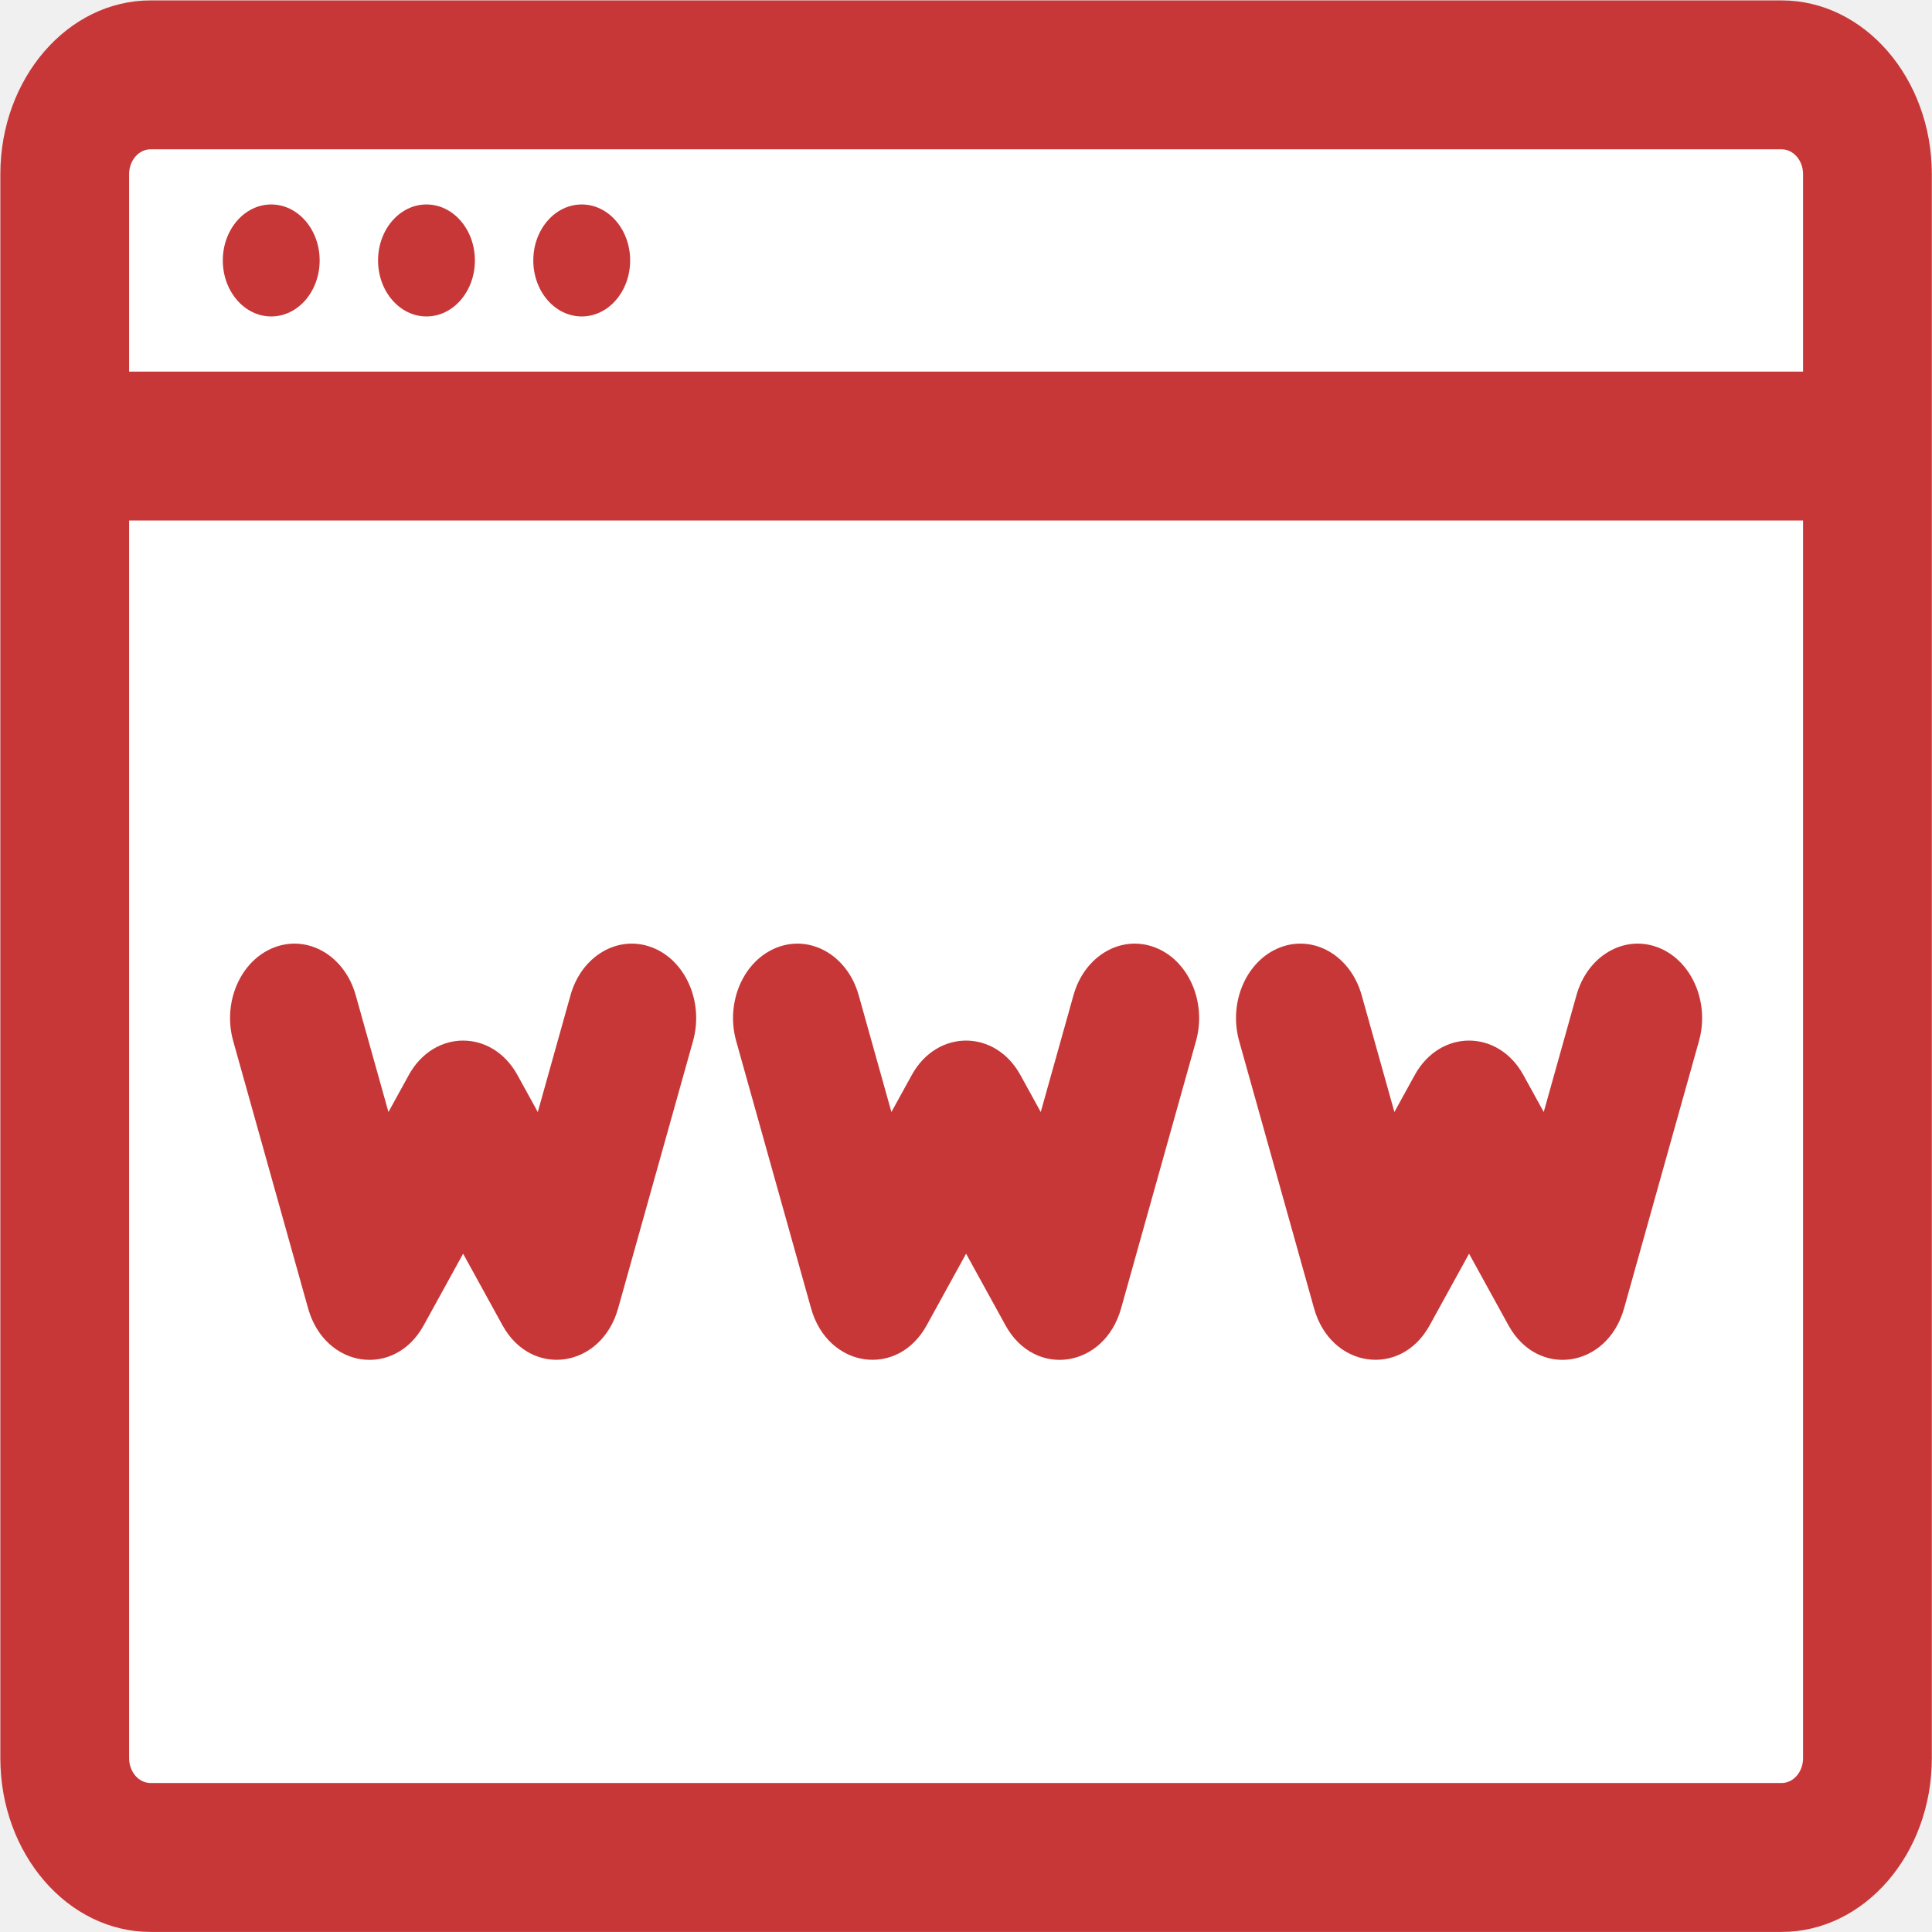
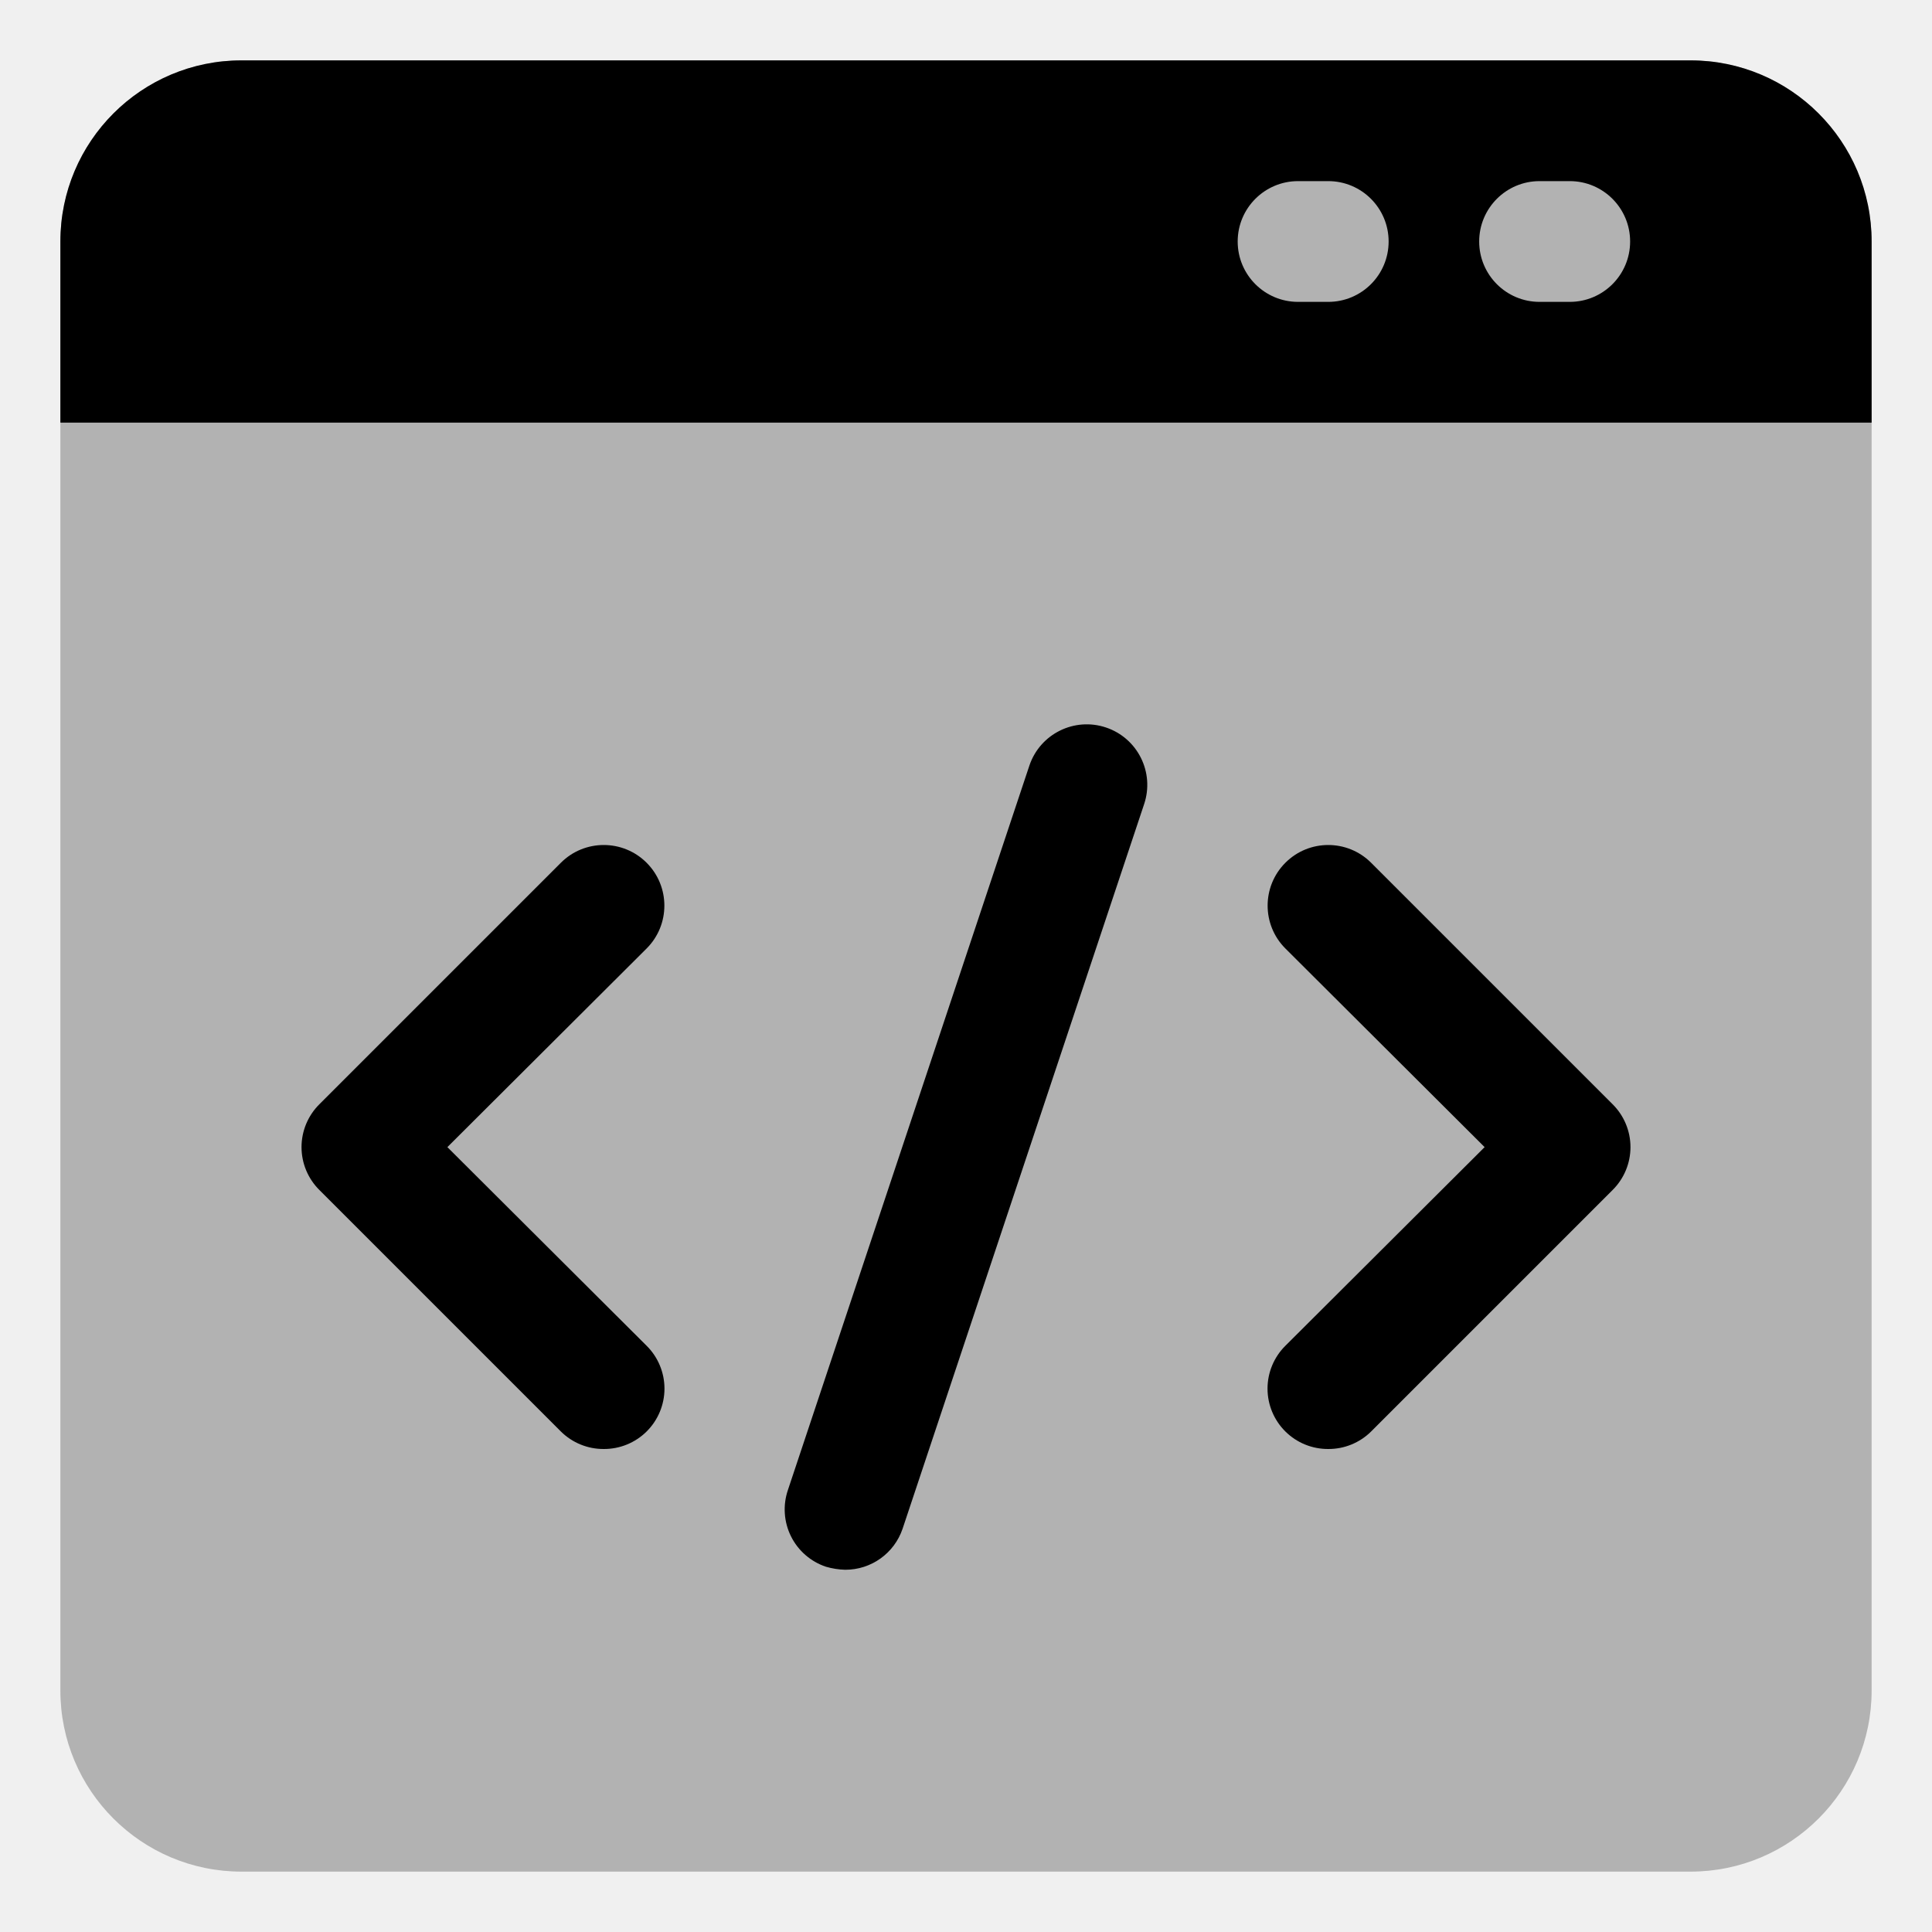
- <svg xmlns="http://www.w3.org/2000/svg" version="1.1" id="Layer_1" x="0px" y="0px" viewBox="0 0 512 512" style="enable-background:new 0 0 512 512;" xml:space="preserve">
-   <defs id="defs55">
- 	
- </defs>
-   <rect style="opacity:1;fill:#ffffff;fill-opacity:1;fill-rule:nonzero;stroke-width:1.075" id="rect59" width="468.481" height="469.021" x="23.951" y="22.788" />
-   <g id="g6203" style="fill:#c83737">
-     <g transform="matrix(0.9997246,0,0,1.156093,0.09305615,-39.9153)" id="g18" style="fill:#c83737">
-       <g id="g16" style="fill:#c83737">
-         <path d="M 472.178,34.62 H 39.822 C 17.864,34.62 0,52.484 0,74.442 0,92.397 0,419.676 0,437.558 0,459.516 17.864,477.38 39.822,477.38 h 432.356 c 21.958,0 39.822,-17.864 39.822,-39.822 0,-17.89 0,-345.167 0,-363.116 C 512,52.484 494.136,34.62 472.178,34.62 Z m 5.689,402.937 c 0,3.137 -2.552,5.689 -5.689,5.689 H 39.822 c -3.137,0 -5.689,-2.552 -5.689,-5.689 V 153.838 h 443.733 v 283.719 z m 0,-317.852 H 34.133 V 74.442 c 0,-3.137 2.552,-5.689 5.689,-5.689 h 432.356 c 3.137,0 5.689,2.552 5.689,5.689 z" id="path2" style="fill:#c83737" />
-         <circle cx="71.805" cy="94.23" r="12.836" id="circle4" style="fill:#c83737" />
-         <circle cx="112.959" cy="94.23" r="12.836" id="circle6" style="fill:#c83737" />
-         <circle cx="154.112" cy="94.23" r="12.836" id="circle8" style="fill:#c83737" />
-         <path d="m 81.581,334.442 c 4.44,13.701 22.872,16.101 30.636,3.9 l 10.454,-16.432 10.454,16.432 c 7.744,12.169 26.195,9.801 30.636,-3.9 l 19.857,-61.278 c 2.906,-8.967 -2.008,-18.591 -10.975,-21.497 -8.971,-2.906 -18.591,2.009 -21.497,10.975 l -8.681,26.791 -5.393,-8.478 c -6.695,-10.52 -22.094,-10.538 -28.801,0 l -5.392,8.478 -8.681,-26.79 c -2.906,-8.966 -12.526,-13.882 -21.497,-10.975 -8.967,2.906 -13.88,12.529 -10.975,21.496 z" id="path10" style="fill:#c83737" />
-         <path d="m 214.911,334.442 c 4.446,13.72 22.905,16.052 30.636,3.9 L 256,321.911 l 10.454,16.432 c 7.762,12.2 26.196,9.8 30.636,-3.9 l 19.855,-61.278 c 2.906,-8.967 -2.008,-18.59 -10.975,-21.496 -8.974,-2.907 -18.591,2.008 -21.497,10.975 l -8.681,26.79 -5.392,-8.478 c -6.695,-10.52 -22.094,-10.538 -28.801,0 l -5.392,8.478 -8.681,-26.79 c -2.905,-8.966 -12.527,-13.882 -21.496,-10.975 -8.967,2.906 -13.88,12.529 -10.975,21.496 z" id="path12" style="fill:#c83737" />
-         <path d="m 348.241,334.442 c 4.446,13.72 22.905,16.051 30.636,3.9 l 10.454,-16.432 10.454,16.432 c 7.762,12.2 26.195,9.8 30.636,-3.9 l 19.855,-61.278 c 2.906,-8.967 -2.008,-18.59 -10.975,-21.496 -8.973,-2.907 -18.591,2.008 -21.496,10.975 l -8.681,26.79 -5.392,-8.478 c -6.695,-10.52 -22.095,-10.538 -28.801,0 l -5.393,8.478 -8.681,-26.791 c -2.906,-8.966 -12.531,-13.881 -21.497,-10.975 -8.967,2.906 -13.88,12.53 -10.974,21.497 z" id="path14" style="fill:#c83737" />
-       </g>
-     </g>
-   </g>
-   <g id="g22" transform="matrix(0.9997246,0,0,1.156093,0.09305615,-39.9153)">
- </g>
-   <g id="g24" transform="matrix(0.9997246,0,0,1.156093,0.09305615,-39.9153)">
- </g>
-   <g id="g26" transform="matrix(0.9997246,0,0,1.156093,0.09305615,-39.9153)">
- </g>
-   <g id="g28" transform="matrix(0.9997246,0,0,1.156093,0.09305615,-39.9153)">
- </g>
-   <g id="g30" transform="matrix(0.9997246,0,0,1.156093,0.09305615,-39.9153)">
- </g>
-   <g id="g32" transform="matrix(0.9997246,0,0,1.156093,0.09305615,-39.9153)">
- </g>
-   <g id="g34" transform="matrix(0.9997246,0,0,1.156093,0.09305615,-39.9153)">
- </g>
-   <g id="g36" transform="matrix(0.9997246,0,0,1.156093,0.09305615,-39.9153)">
- </g>
-   <g id="g38" transform="matrix(0.9997246,0,0,1.156093,0.09305615,-39.9153)">
- </g>
-   <g id="g40" transform="matrix(0.9997246,0,0,1.156093,0.09305615,-39.9153)">
- </g>
-   <g id="g42" transform="matrix(0.9997246,0,0,1.156093,0.09305615,-39.9153)">
- </g>
-   <g id="g44" transform="matrix(0.9997246,0,0,1.156093,0.09305615,-39.9153)">
- </g>
-   <g id="g46" transform="matrix(0.9997246,0,0,1.156093,0.09305615,-39.9153)">
- </g>
-   <g id="g48" transform="matrix(0.9997246,0,0,1.156093,0.09305615,-39.9153)">
- </g>
-   <g id="g50" transform="matrix(0.9997246,0,0,1.156093,0.09305615,-39.9153)">
- </g>
+ <svg xmlns="http://www.w3.org/2000/svg" width="32px" height="32px" viewBox="0 0 32 32" id="OBJECT">
+   <defs>
+     <style>.cls-1{fill:#b2b2b2;}</style>
+   </defs>
+   <rect class="cls-1" height="30" rx="3" ry="3" width="30" x="1" y="1" />
+   <path d="M31,7V4a3,3,0,0,0-3-3H4A3,3,0,0,0,1,4V7Z" />
+   <path class="cls-1" d="M26,5h-.5a1,1,0,0,1,0-2H26a1,1,0,0,1,0,2Z" />
+   <path class="cls-1" d="M22,5h-.5a1,1,0,0,1,0-2H22a1,1,0,0,1,0,2Z" />
+   <path d="M10,24a1,1,0,0,1-.71-.29l-4-4a1,1,0,0,1,0-1.42l4-4a1,1,0,0,1,1.42,1.42L7.41,19l3.3,3.29a1,1,0,0,1,0,1.42A1,1,0,0,1,10,24Z" />
+   <path d="M22,24a1,1,0,0,1-.71-.29,1,1,0,0,1,0-1.42L24.59,19l-3.3-3.29a1,1,0,0,1,1.42-1.42l4,4a1,1,0,0,1,0,1.42l-4,4A1,1,0,0,1,22,24Z" />
+   <path d="M14,26a1.25,1.25,0,0,1-.32-.05,1,1,0,0,1-.63-1.27l4-12a1,1,0,1,1,1.9.64l-4,12A1,1,0,0,1,14,26Z" />
</svg>
